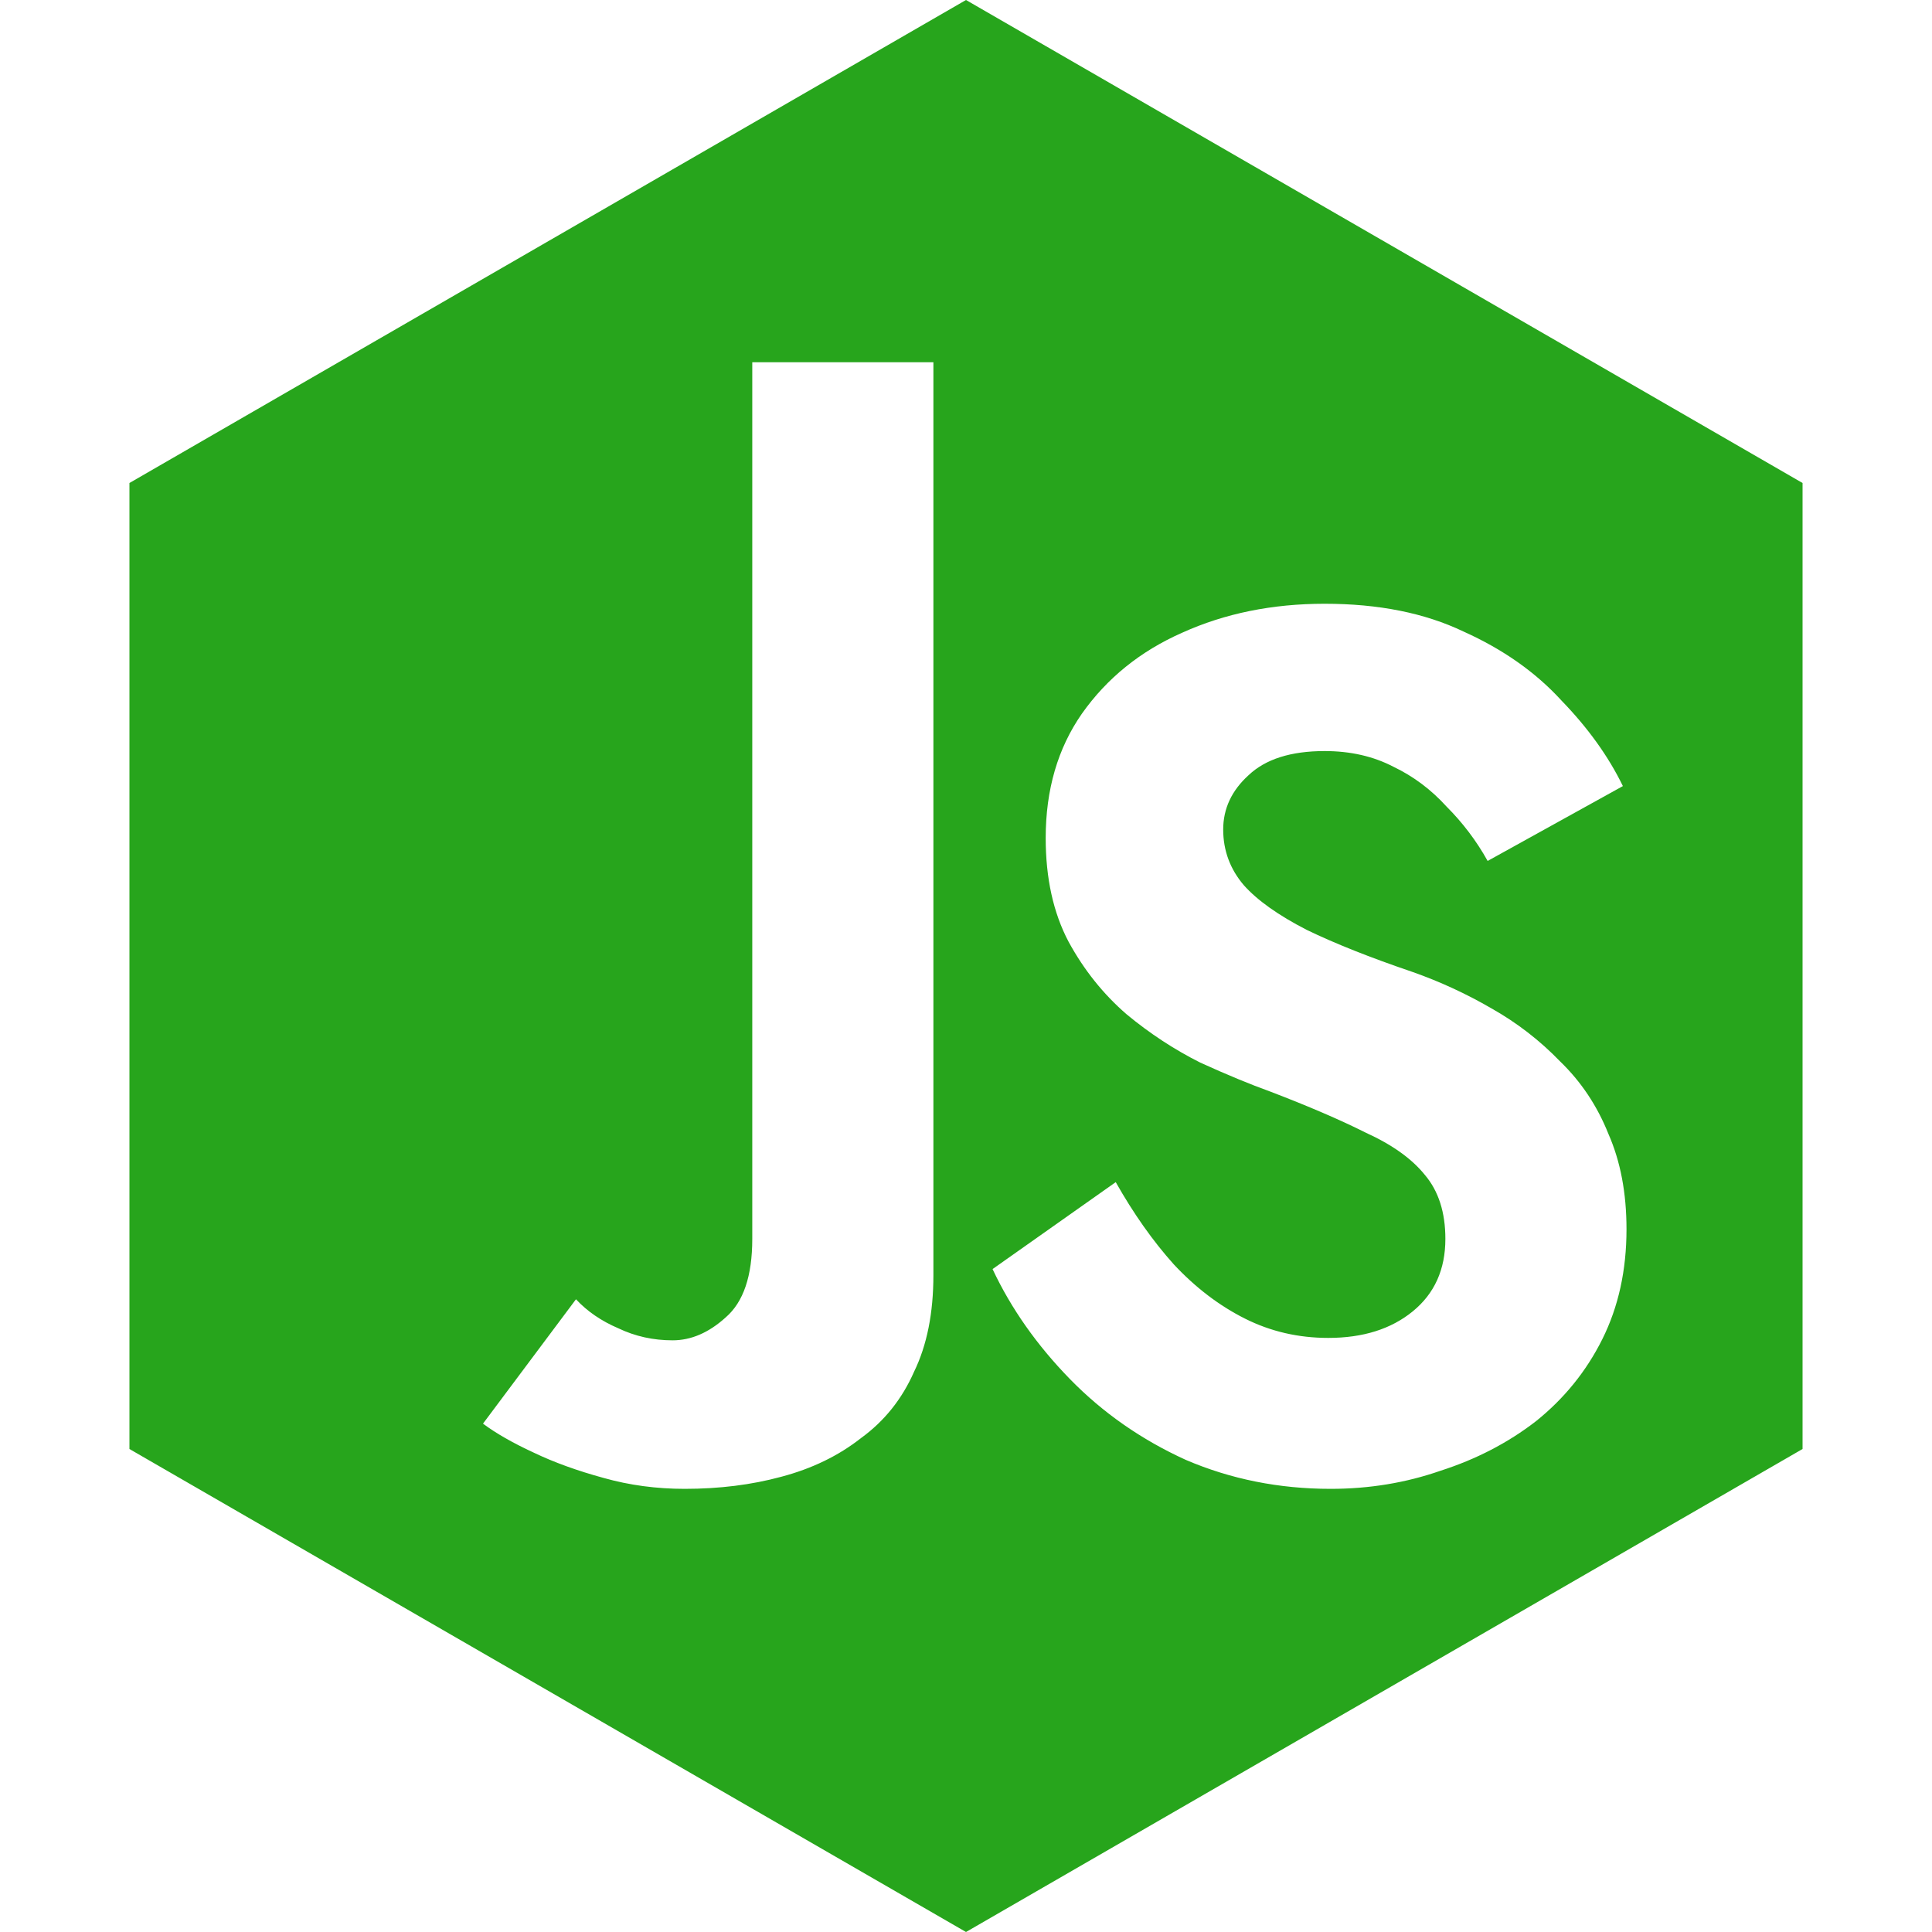
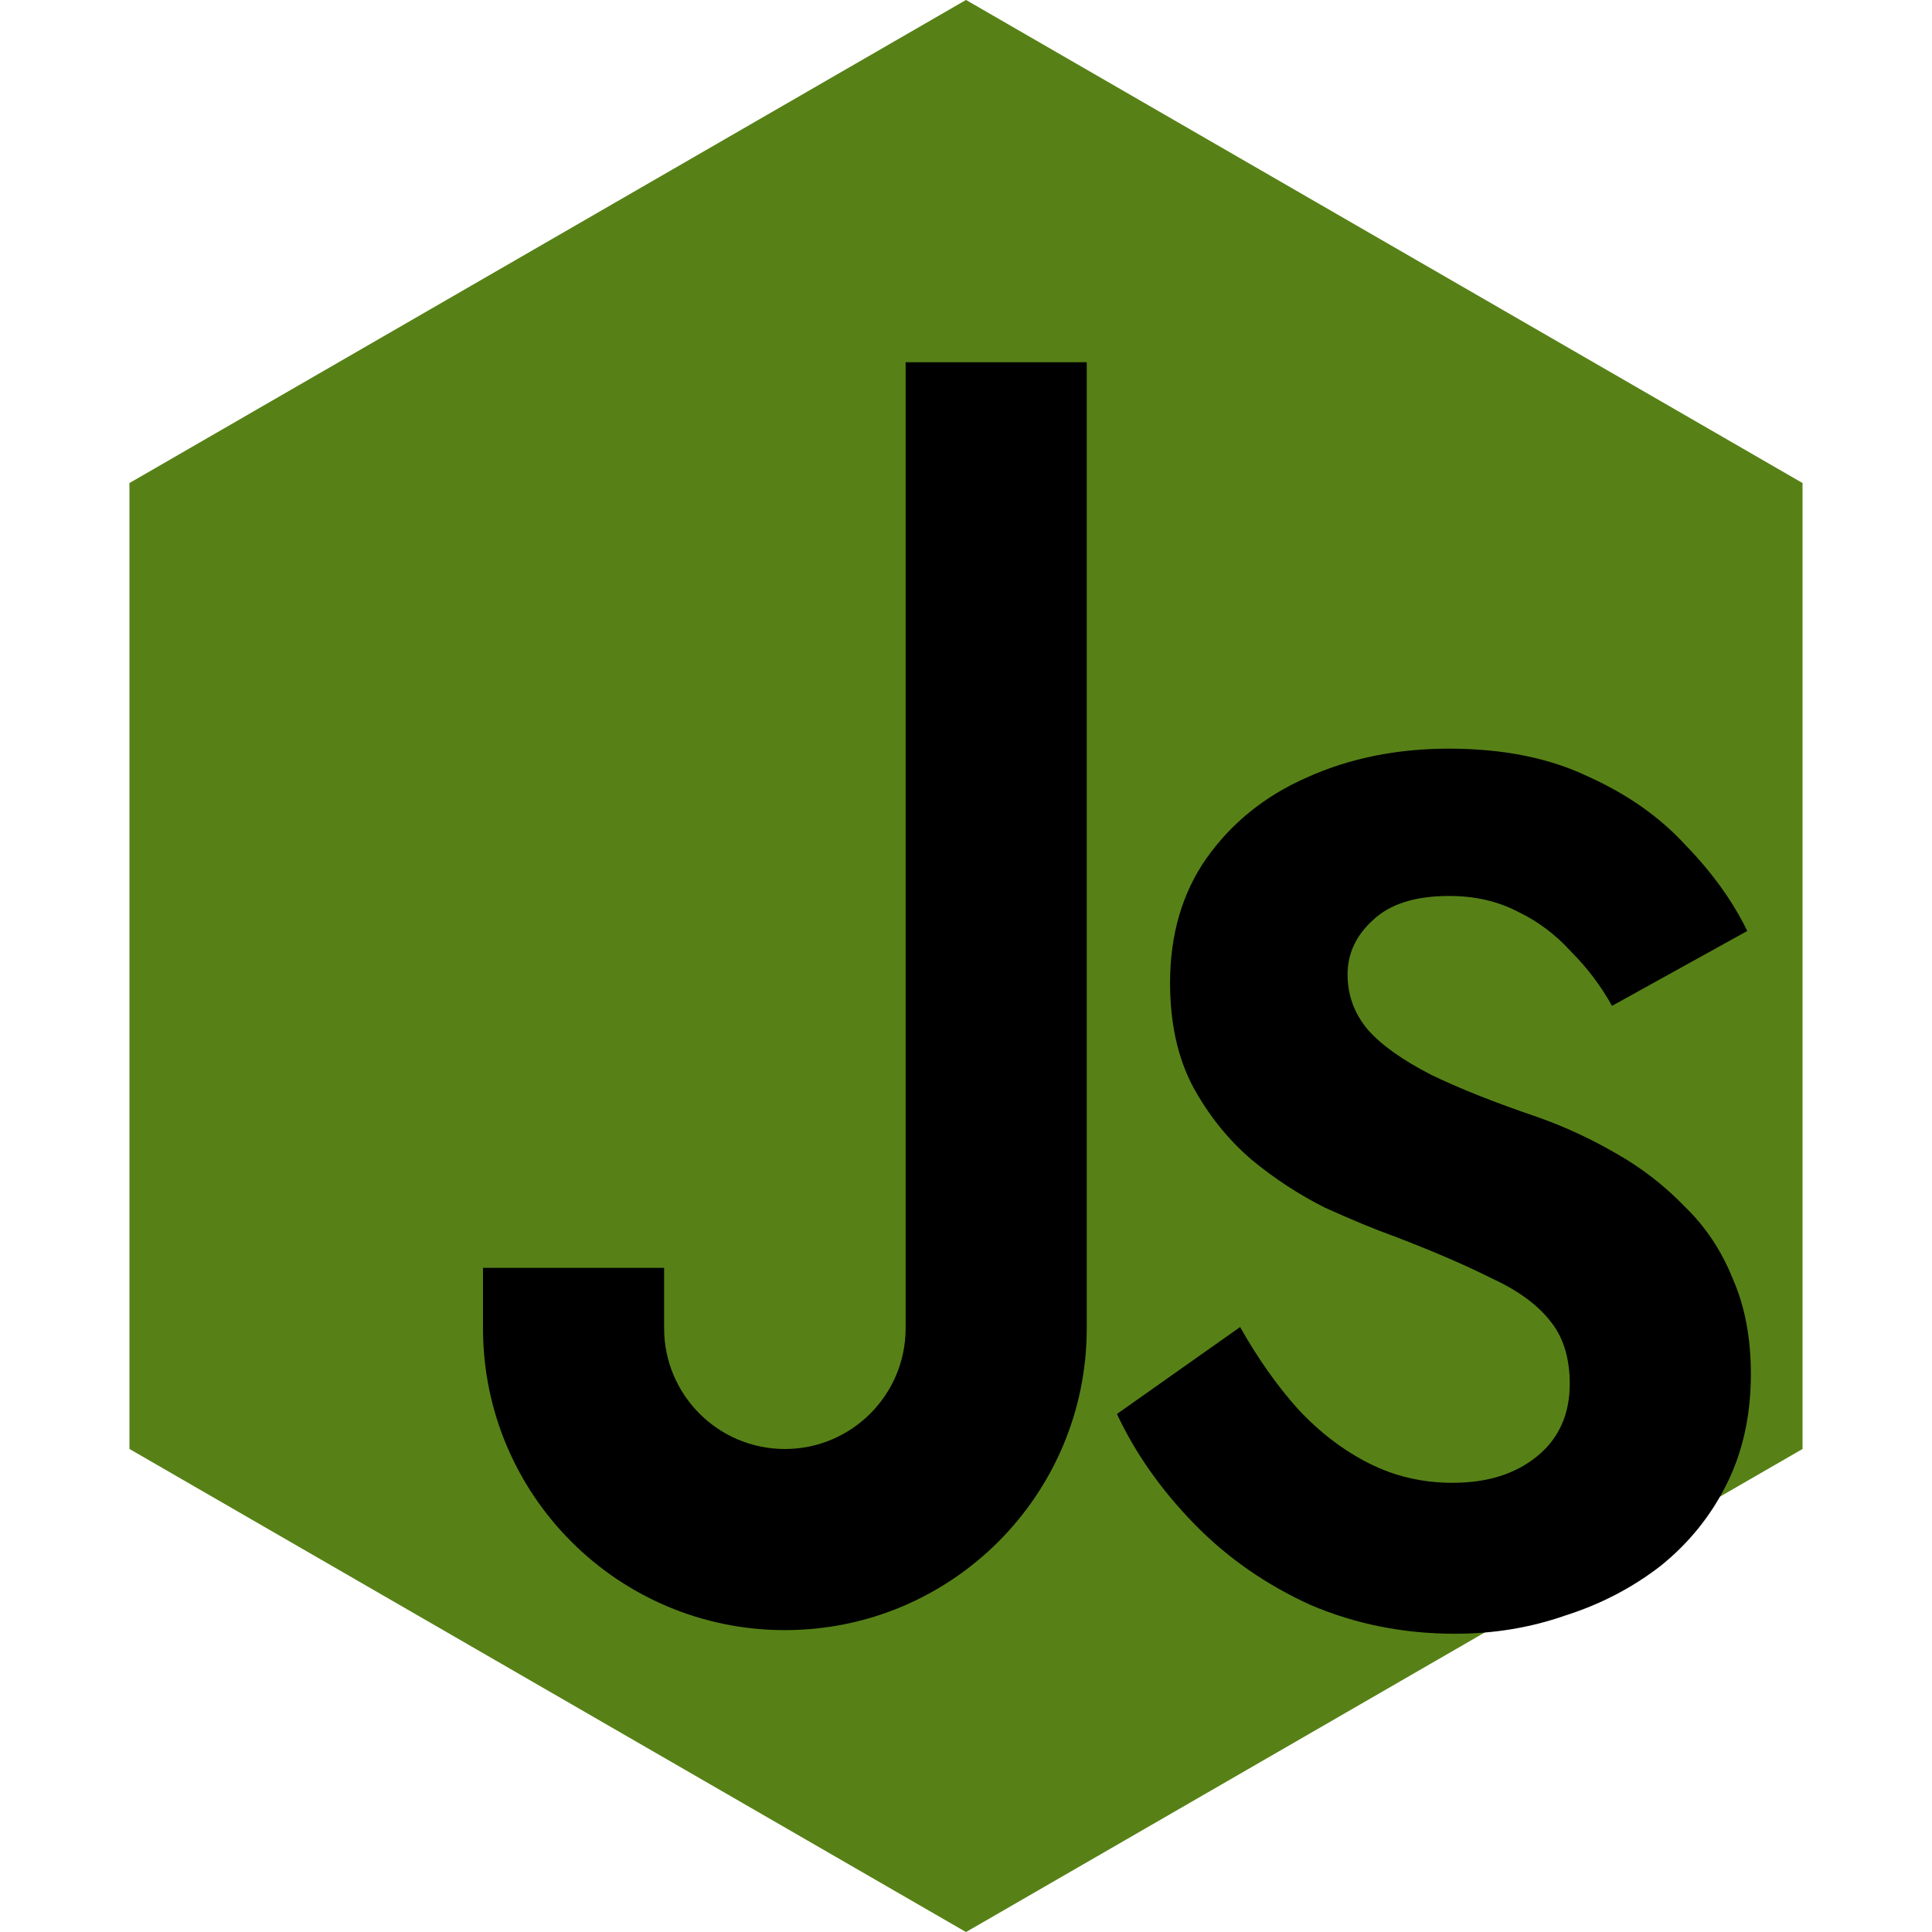
<svg xmlns="http://www.w3.org/2000/svg" width="16" height="16" viewBox="0 0 16 16" fill="none">
-   <path fill-rule="evenodd" clip-rule="evenodd" d="M14.928 4L8 0L1.072 4V12L8 16L14.928 12V4ZM5.12 11C4.98 10.94 4.863 10.86 4.77 10.76L4 11.79C4.107 11.87 4.247 11.95 4.42 12.03C4.587 12.11 4.78 12.18 5 12.24C5.213 12.3 5.437 12.33 5.67 12.33C5.957 12.33 6.223 12.297 6.47 12.23C6.723 12.163 6.943 12.057 7.13 11.91C7.323 11.77 7.47 11.587 7.57 11.36C7.677 11.14 7.73 10.873 7.73 10.56V3H6.23V10.26C6.23 10.567 6.157 10.783 6.01 10.91C5.87 11.037 5.723 11.1 5.57 11.1C5.41 11.1 5.26 11.067 5.12 11ZM9.72 10.47C9.547 10.277 9.387 10.05 9.24 9.79L8.22 10.51C8.373 10.836 8.587 11.14 8.86 11.42C9.133 11.7 9.453 11.923 9.82 12.09C10.193 12.25 10.593 12.33 11.02 12.33C11.34 12.33 11.643 12.28 11.93 12.18C12.223 12.086 12.487 11.95 12.72 11.77C12.953 11.583 13.137 11.357 13.27 11.09C13.403 10.823 13.47 10.52 13.47 10.18C13.47 9.88 13.42 9.617 13.32 9.39C13.227 9.157 13.093 8.957 12.92 8.79C12.753 8.617 12.563 8.47 12.35 8.35C12.143 8.23 11.927 8.13 11.7 8.05C11.347 7.93 11.053 7.813 10.82 7.7C10.587 7.58 10.413 7.457 10.3 7.33C10.187 7.197 10.13 7.043 10.13 6.87C10.13 6.697 10.2 6.547 10.34 6.42C10.48 6.287 10.69 6.22 10.97 6.22C11.183 6.22 11.373 6.263 11.54 6.35C11.707 6.43 11.853 6.54 11.98 6.68C12.113 6.813 12.227 6.963 12.32 7.13L13.44 6.51C13.32 6.263 13.15 6.027 12.93 5.8C12.717 5.567 12.447 5.377 12.12 5.23C11.8 5.077 11.417 5 10.97 5C10.537 5 10.143 5.08 9.79 5.24C9.443 5.393 9.167 5.617 8.96 5.91C8.76 6.197 8.66 6.54 8.66 6.94C8.66 7.273 8.723 7.56 8.85 7.8C8.977 8.033 9.137 8.233 9.33 8.4C9.523 8.56 9.727 8.693 9.94 8.8C10.16 8.9 10.353 8.98 10.52 9.04C10.833 9.16 11.097 9.273 11.31 9.38C11.53 9.48 11.693 9.597 11.8 9.73C11.913 9.863 11.97 10.04 11.97 10.26C11.97 10.513 11.88 10.713 11.7 10.86C11.52 11.007 11.287 11.08 11 11.08C10.753 11.08 10.523 11.027 10.31 10.92C10.097 10.813 9.9 10.663 9.72 10.47Z" fill="#27A51C" />
+   <path d="M1.572 4.289L8 0.577L14.428 4.289V11.711L8 15.423L1.572 11.711V4.289Z" fill="#578117" stroke="#578117" />
+   <path d="M10.27 10.99C10.417 11.25 10.577 11.477 10.75 11.67C10.93 11.863 11.127 12.013 11.34 12.12C11.553 12.227 11.783 12.28 12.03 12.28C12.317 12.28 12.55 12.207 12.73 12.06C12.91 11.913 13 11.713 13 11.46C13 11.24 12.943 11.063 12.83 10.93C12.723 10.797 12.56 10.68 12.34 10.58C12.127 10.473 11.863 10.36 11.55 10.24C11.383 10.18 11.19 10.1 10.97 10C10.757 9.893 10.553 9.76 10.36 9.6C10.167 9.433 10.007 9.233 9.88 9C9.753 8.76 9.69 8.473 9.69 8.14C9.69 7.74 9.79 7.397 9.99 7.11C10.197 6.817 10.473 6.593 10.82 6.44C11.173 6.28 11.567 6.2 12 6.2C12.447 6.2 12.83 6.277 13.15 6.43C13.477 6.577 13.747 6.767 13.96 7C14.18 7.227 14.35 7.463 14.47 7.71L13.35 8.33C13.257 8.163 13.143 8.013 13.01 7.88C12.883 7.74 12.737 7.63 12.57 7.55C12.403 7.463 12.213 7.42 12 7.42C11.72 7.42 11.51 7.487 11.37 7.62C11.23 7.747 11.16 7.897 11.16 8.07C11.16 8.243 11.217 8.397 11.33 8.53C11.443 8.657 11.617 8.78 11.85 8.9C12.083 9.013 12.377 9.13 12.73 9.25C12.957 9.33 13.173 9.43 13.38 9.55C13.593 9.67 13.783 9.817 13.95 9.99C14.123 10.157 14.257 10.357 14.35 10.59C14.45 10.817 14.5 11.08 14.5 11.38C14.5 11.72 14.433 12.023 14.3 12.29C14.167 12.557 13.983 12.783 13.75 12.97C13.517 13.15 13.253 13.287 12.96 13.38C12.673 13.48 12.37 13.53 12.05 13.53C11.623 13.53 11.223 13.45 10.85 13.29C10.483 13.123 10.163 12.9 9.89 12.62C9.617 12.34 9.403 12.037 9.25 11.71L10.27 10.99Z" fill="black" />
+   <path d="M9 11V3H7.5V11C7.5 11.552 7.052 12 6.5 12C5.948 12 5.5 11.552 5.5 11V10.5H4V11C4 12.381 5.119 13.5 6.5 13.5C7.881 13.5 9 12.381 9 11Z" fill="black" />
</svg>
